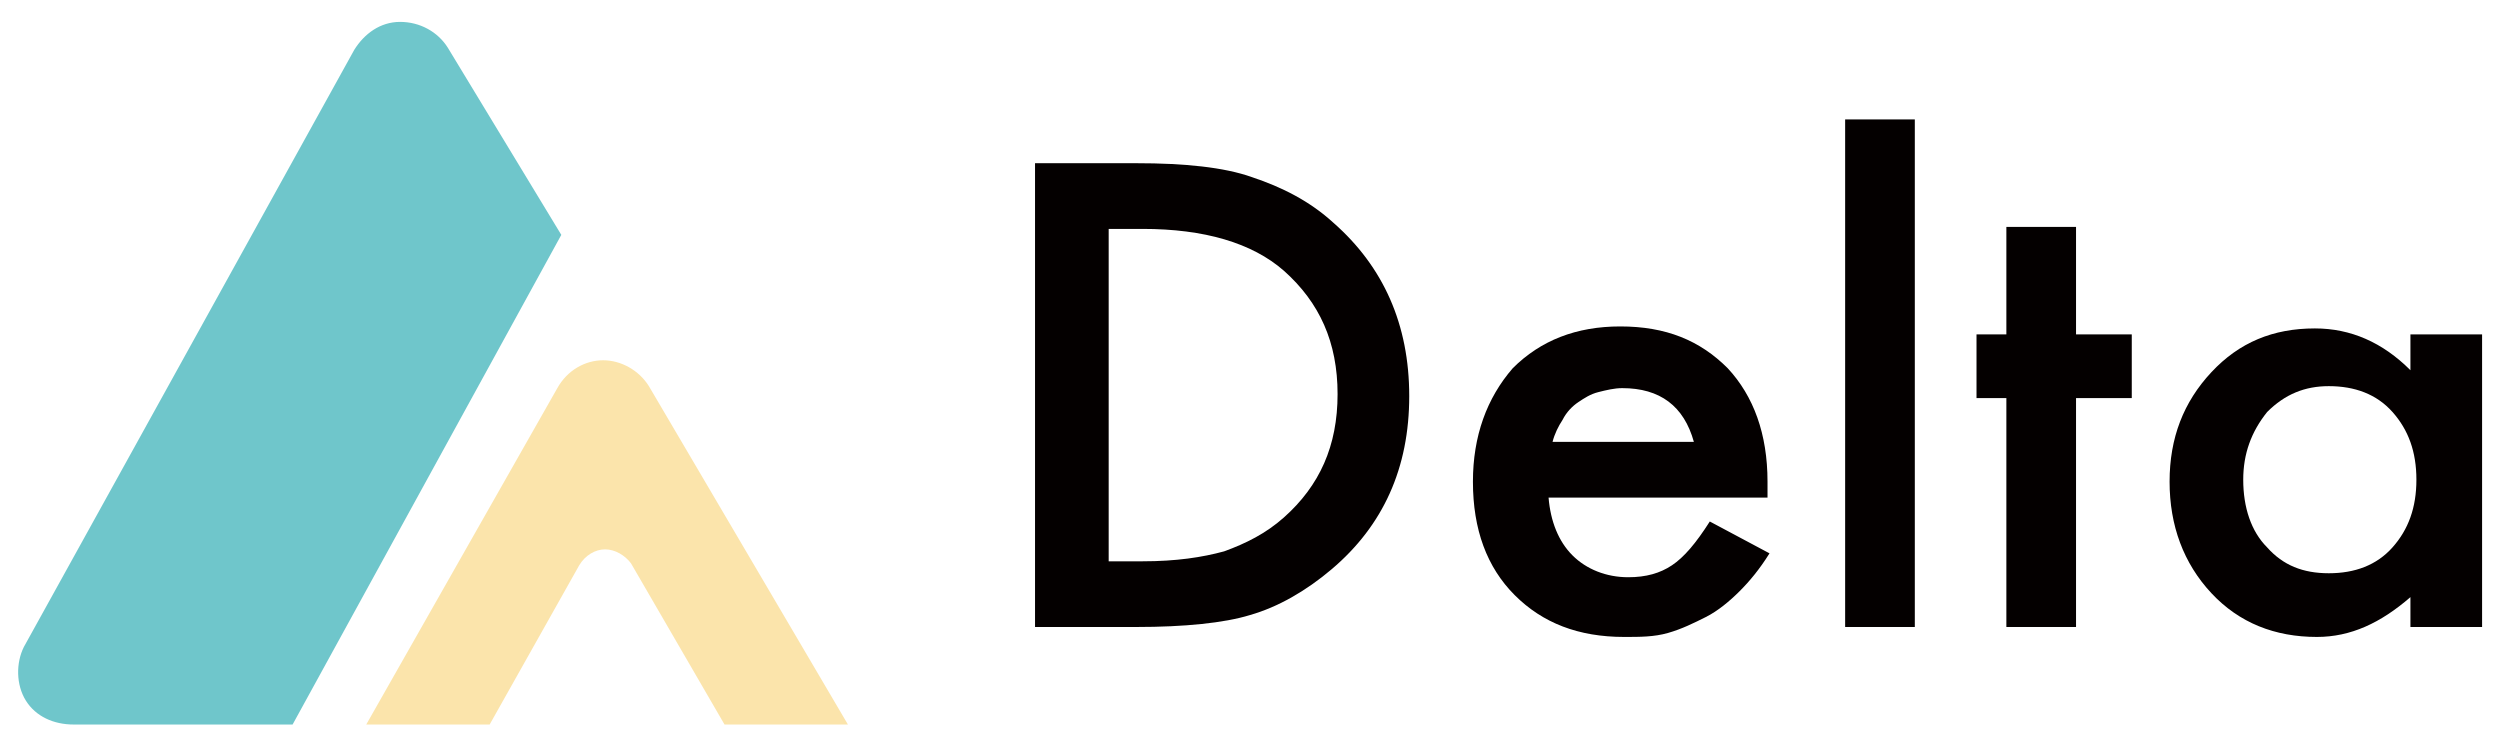
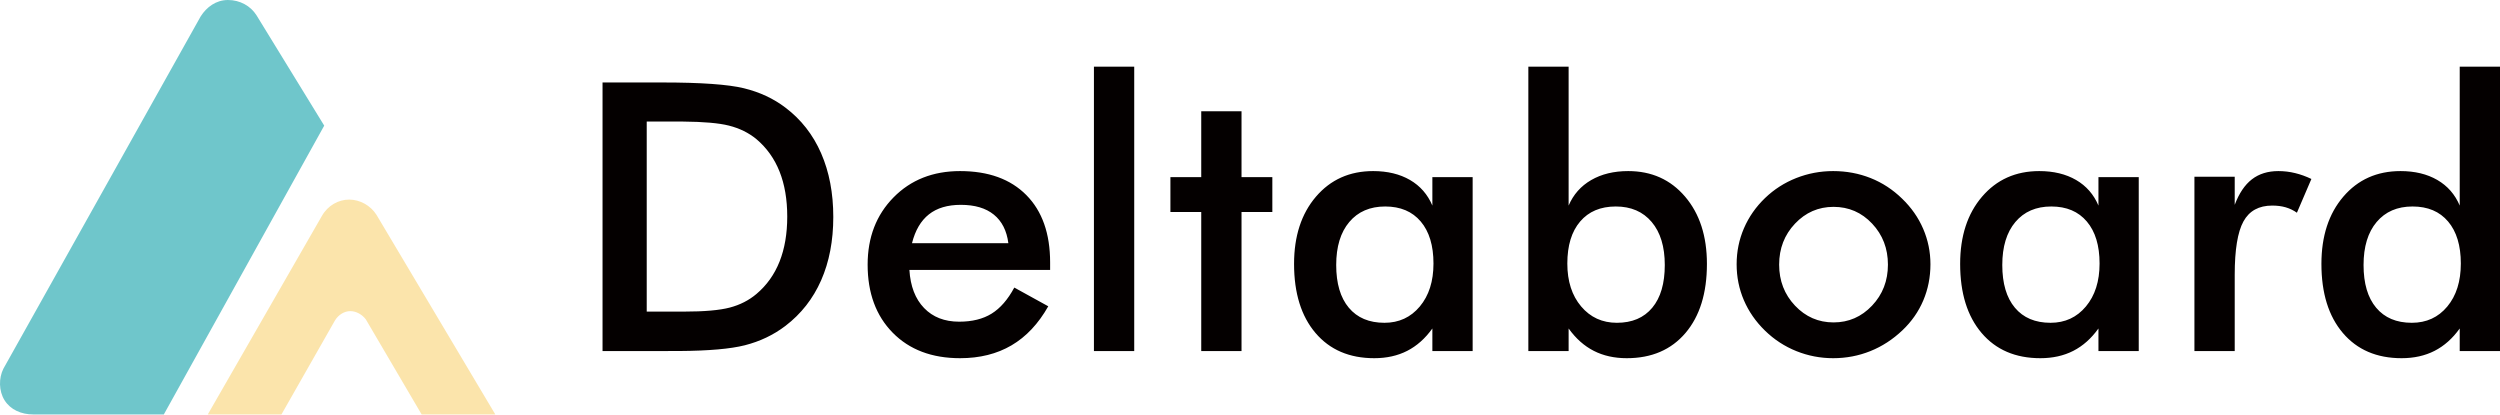
- <svg xmlns="http://www.w3.org/2000/svg" version="1.1" id="图层_1" x="0px" y="0px" viewBox="0 0 125.6 37.1" style="enable-background:new 0 0 125.6 37.1;" xml:space="preserve">
-   <style type="text/css">
- 	.st0{fill:#040000;}
- 	.st1{fill:#FBE4AB;}
- 	.st2{fill:#6FC6CB;}
- </style>
-   <g>
-     <path class="st0" d="M52,31.5V8.2h5.1c2.4,0,4.4,0.2,5.8,0.7c1.5,0.5,2.9,1.2,4.1,2.3c2.5,2.2,3.8,5.1,3.8,8.7s-1.3,6.5-3.9,8.7   c-1.3,1.1-2.7,1.9-4.1,2.3c-1.3,0.4-3.3,0.6-5.7,0.6C57.1,31.5,52,31.5,52,31.5z M55.7,28.2h1.7c1.7,0,3-0.2,4.1-0.5   c1.1-0.4,2.1-0.9,3-1.7c1.8-1.6,2.7-3.6,2.7-6.2s-0.9-4.6-2.7-6.2c-1.6-1.4-4-2.1-7.1-2.1h-1.7V28.2z" />
-     <path class="st0" d="M88.8,25h-11c0.1,1.2,0.5,2.2,1.2,2.9c0.7,0.7,1.7,1.1,2.8,1.1c0.9,0,1.6-0.2,2.2-0.6s1.2-1.1,1.9-2.2l3,1.6   c-0.5,0.8-1,1.4-1.5,1.9s-1.1,1-1.7,1.3s-1.2,0.6-1.9,0.8C83.1,32,82.4,32,81.6,32c-2.3,0-4.1-0.7-5.5-2.1S74,26.6,74,24.2   c0-2.3,0.7-4.2,2-5.7c1.4-1.4,3.2-2.1,5.4-2.1c2.3,0,4,0.7,5.4,2.1c1.3,1.4,2,3.3,2,5.7L88.8,25z M85.1,22.2   c-0.5-1.8-1.7-2.7-3.6-2.7c-0.4,0-0.8,0.1-1.2,0.2s-0.7,0.3-1,0.5s-0.6,0.5-0.8,0.9c-0.2,0.3-0.4,0.7-0.5,1.1H85.1z" />
-     <path class="st0" d="M96.2,6v25.5h-3.5V6H96.2z" />
-     <path class="st0" d="M104.3,20v11.5h-3.5V20h-1.5v-3.2h1.5v-5.4h3.5v5.4h2.8V20H104.3z" />
-     <path class="st0" d="M121.1,16.8h3.6v14.7h-3.6V30c-1.5,1.3-3,2-4.7,2c-2.1,0-3.9-0.7-5.3-2.2s-2.1-3.4-2.1-5.6s0.7-4,2.1-5.5   s3.1-2.2,5.2-2.2c1.8,0,3.4,0.7,4.8,2.1V16.8z M112.7,24.1c0,1.4,0.4,2.6,1.2,3.4c0.8,0.9,1.8,1.3,3.1,1.3c1.3,0,2.4-0.4,3.2-1.3   c0.8-0.9,1.2-2,1.2-3.4s-0.4-2.5-1.2-3.4c-0.8-0.9-1.9-1.3-3.2-1.3c-1.2,0-2.2,0.4-3.1,1.3C113.1,21.7,112.7,22.8,112.7,24.1z" />
-   </g>
-   <g>
-     <path class="st1" d="M24.6,36.4l4.5-8c0.3-0.5,0.8-0.8,1.3-0.8s1,0.3,1.3,0.7l4.7,8.1h6.2l-10-17c-0.5-0.8-1.4-1.3-2.3-1.3   s-1.8,0.5-2.3,1.4l-9.6,16.9H24.6z" />
-     <path class="st2" d="M14.7,36.4h-11c-1,0-1.9-0.4-2.4-1.2s-0.5-1.9-0.1-2.7l16.6-30c0.5-0.8,1.3-1.4,2.3-1.4s1.9,0.5,2.4,1.3   l5.7,9.4L14.7,36.4z" />
+ <svg xmlns="http://www.w3.org/2000/svg" width="187px" height="31px" viewBox="0 0 187 31" version="1.1">
+   <g id="页面-1" stroke="none" stroke-width="1" fill="none" fill-rule="evenodd">
+     <g id="画板" transform="translate(-44, -15)" fill-rule="nonzero">
+       <g id="编组" transform="translate(44, 15)">
+         <path d="M187,4.989 L187,26.258 L183.987,26.258 L183.987,24.57 C183.45,25.32 182.823,25.878 182.105,26.244 C181.388,26.61 180.566,26.793 179.64,26.793 C177.78,26.793 176.315,26.164 175.245,24.906 C174.176,23.648 173.642,21.926 173.642,19.74 C173.642,17.663 174.188,15.987 175.28,14.711 C176.372,13.435 177.798,12.797 179.557,12.797 C180.631,12.797 181.55,13.019 182.313,13.462 C183.077,13.906 183.635,14.544 183.987,15.377 L183.987,4.989 L187,4.989 Z M71.814,12.797 C73.934,12.797 75.587,13.396 76.772,14.594 C77.957,15.793 78.549,17.471 78.549,19.63 L78.549,20.193 L68.024,20.193 C68.098,21.409 68.463,22.359 69.121,23.04 C69.778,23.722 70.653,24.062 71.745,24.062 C72.717,24.062 73.527,23.861 74.175,23.459 C74.823,23.056 75.388,22.407 75.869,21.51 L78.41,22.91 C77.67,24.218 76.753,25.192 75.661,25.832 C74.569,26.473 73.286,26.793 71.814,26.793 C69.704,26.793 68.024,26.157 66.774,24.886 C65.524,23.614 64.899,21.917 64.899,19.795 C64.899,17.755 65.545,16.079 66.836,14.766 C68.128,13.453 69.787,12.797 71.814,12.797 Z M152.535,12.797 C153.608,12.797 154.527,13.019 155.291,13.462 C156.055,13.906 156.612,14.544 156.964,15.377 L156.964,13.25 L159.978,13.25 L159.978,26.258 L156.964,26.258 L156.964,24.57 C156.427,25.32 155.8,25.878 155.083,26.244 C154.365,26.61 153.544,26.793 152.618,26.793 C150.757,26.793 149.292,26.164 148.223,24.906 C147.154,23.648 146.619,21.926 146.619,19.74 C146.619,17.663 147.165,15.987 148.258,14.711 C149.35,13.435 150.776,12.797 152.535,12.797 Z M137.121,12.797 C138.112,12.797 139.044,12.971 139.919,13.318 C140.794,13.666 141.578,14.178 142.273,14.855 C142.967,15.523 143.495,16.278 143.856,17.119 C144.217,17.961 144.397,18.844 144.397,19.767 C144.397,20.728 144.219,21.629 143.863,22.471 C143.506,23.312 142.986,24.058 142.301,24.707 C141.578,25.393 140.778,25.912 139.898,26.265 C139.019,26.617 138.093,26.793 137.121,26.793 C136.167,26.793 135.251,26.617 134.372,26.265 C133.492,25.912 132.71,25.402 132.025,24.735 C131.33,24.058 130.803,23.298 130.442,22.457 C130.081,21.615 129.9,20.719 129.9,19.767 C129.9,18.816 130.083,17.917 130.449,17.071 C130.814,16.225 131.34,15.473 132.025,14.814 C132.701,14.164 133.478,13.666 134.358,13.318 C135.237,12.971 136.158,12.797 137.121,12.797 Z M102.711,12.797 C103.785,12.797 104.704,13.019 105.468,13.462 C106.231,13.906 106.789,14.544 107.141,15.377 L107.141,13.25 L110.154,13.25 L110.154,26.258 L107.141,26.258 L107.141,24.57 C106.604,25.32 105.977,25.878 105.259,26.244 C104.542,26.61 103.72,26.793 102.794,26.793 C100.934,26.793 99.469,26.164 98.399,24.906 C97.33,23.648 96.796,21.926 96.796,19.74 C96.796,17.663 97.342,15.987 98.434,14.711 C99.527,13.435 100.952,12.797 102.711,12.797 Z M117.333,4.989 L117.333,15.377 C117.685,14.553 118.247,13.917 119.02,13.469 C119.793,13.021 120.717,12.797 121.791,12.797 C123.54,12.797 124.959,13.435 126.047,14.711 C127.135,15.987 127.678,17.663 127.678,19.74 C127.678,21.926 127.144,23.648 126.075,24.906 C125.005,26.164 123.54,26.793 121.68,26.793 C120.754,26.793 119.932,26.61 119.215,26.244 C118.497,25.878 117.87,25.32 117.333,24.57 L117.333,26.258 L114.32,26.258 L114.32,4.989 L117.333,4.989 Z M55.644,6.601 C56.824,6.89 57.859,7.372 58.748,8.049 C59.923,8.936 60.814,10.075 61.421,11.466 C62.027,12.856 62.33,14.443 62.33,16.227 C62.33,18.011 62.027,19.591 61.421,20.968 C60.814,22.345 59.923,23.481 58.748,24.378 C57.859,25.055 56.848,25.537 55.714,25.826 C54.642,26.098 53.008,26.241 50.81,26.256 L49.527,26.258 L45.07,26.258 L45.07,6.169 L49.527,6.169 C52.425,6.169 54.464,6.313 55.644,6.601 Z M84.84,4.989 L84.84,26.258 L81.826,26.258 L81.826,4.989 L84.84,4.989 Z M92.866,8.324 L92.866,13.25 L95.171,13.25 L95.171,15.857 L92.866,15.857 L92.866,26.258 L89.853,26.258 L89.853,15.857 L87.547,15.857 L87.547,13.25 L89.853,13.25 L89.853,8.324 L92.866,8.324 Z M170.42,12.797 C170.846,12.797 171.265,12.847 171.677,12.948 C172.089,13.048 172.494,13.195 172.892,13.387 L171.809,15.912 C171.549,15.729 171.269,15.594 170.968,15.507 C170.668,15.42 170.332,15.377 169.962,15.377 C168.962,15.377 168.244,15.772 167.809,16.563 C167.374,17.355 167.157,18.683 167.157,20.55 L167.157,26.258 L164.143,26.258 L164.143,13.222 L167.157,13.222 L167.157,15.322 C167.481,14.462 167.909,13.826 168.441,13.414 C168.973,13.003 169.633,12.797 170.42,12.797 Z M103.614,15.445 C102.475,15.445 101.579,15.832 100.927,16.605 C100.274,17.378 99.948,18.45 99.948,19.822 C99.948,21.204 100.263,22.269 100.892,23.019 C101.522,23.77 102.41,24.145 103.558,24.145 C104.641,24.145 105.523,23.738 106.204,22.923 C106.884,22.109 107.224,21.039 107.224,19.713 C107.224,18.368 106.907,17.32 106.273,16.57 C105.639,15.82 104.752,15.445 103.614,15.445 Z M120.86,15.445 C119.722,15.445 118.833,15.82 118.194,16.57 C117.555,17.32 117.236,18.368 117.236,19.713 C117.236,21.039 117.581,22.109 118.271,22.923 C118.96,23.738 119.851,24.145 120.944,24.145 C122.082,24.145 122.964,23.77 123.589,23.019 C124.214,22.269 124.526,21.204 124.526,19.822 C124.526,18.45 124.2,17.378 123.547,16.605 C122.895,15.832 121.999,15.445 120.86,15.445 Z M153.437,15.445 C152.299,15.445 151.403,15.832 150.75,16.605 C150.098,17.378 149.771,18.45 149.771,19.822 C149.771,21.204 150.086,22.269 150.716,23.019 C151.345,23.77 152.234,24.145 153.382,24.145 C154.465,24.145 155.347,23.738 156.027,22.923 C156.707,22.109 157.048,21.039 157.048,19.713 C157.048,18.368 156.731,17.32 156.096,16.57 C155.462,15.82 154.576,15.445 153.437,15.445 Z M180.46,15.445 C179.321,15.445 178.425,15.832 177.773,16.605 C177.12,17.378 176.794,18.45 176.794,19.822 C176.794,21.204 177.108,22.269 177.738,23.019 C178.367,23.77 179.256,24.145 180.404,24.145 C181.496,24.145 182.381,23.74 183.056,22.93 C183.732,22.121 184.07,21.048 184.07,19.713 C184.07,18.368 183.753,17.32 183.119,16.57 C182.485,15.82 181.598,15.445 180.46,15.445 Z M137.149,15.473 C136.019,15.473 135.059,15.891 134.267,16.728 C133.476,17.565 133.08,18.587 133.08,19.795 C133.08,21.002 133.476,22.025 134.267,22.862 C135.059,23.699 136.019,24.117 137.149,24.117 C138.278,24.117 139.239,23.699 140.03,22.862 C140.822,22.025 141.217,21.002 141.217,19.795 C141.217,18.587 140.824,17.565 140.037,16.728 C139.25,15.891 138.287,15.473 137.149,15.473 Z M48.375,9.092 L48.375,23.308 L51.152,23.308 C52.679,23.308 53.825,23.207 54.589,23.006 C55.352,22.805 56.017,22.466 56.581,21.99 C57.35,21.341 57.926,20.534 58.31,19.568 C58.694,18.603 58.886,17.481 58.886,16.2 C58.886,14.919 58.694,13.796 58.31,12.831 C57.926,11.866 57.35,11.059 56.581,10.409 C56.007,9.934 55.32,9.595 54.519,9.394 C53.772,9.206 52.631,9.106 51.098,9.093 L48.375,9.092 Z M71.87,15.322 C70.879,15.322 70.083,15.559 69.482,16.035 C68.88,16.511 68.459,17.229 68.218,18.189 L75.425,18.189 C75.305,17.256 74.943,16.545 74.342,16.056 C73.74,15.566 72.916,15.322 71.87,15.322 Z" id="形状结合" fill="#040000" />
+         <path d="M26.118,14.929 C26.918,14.929 27.718,15.368 28.162,16.071 L28.162,16.071 L37.049,31 L31.539,31 L27.362,23.887 C27.096,23.535 26.651,23.272 26.207,23.272 C25.762,23.272 25.318,23.535 25.052,23.975 L25.052,23.975 L21.052,31 L15.542,31 L24.074,16.159 C24.518,15.368 25.318,14.929 26.118,14.929 Z" id="形状结合-path" fill="#FBE4AB" />
+         <path d="M17.053,0 C17.942,0 18.742,0.439 19.186,1.142 L24.252,9.397 L12.254,31 L2.478,31 C1.59,31 0.79,30.649 0.345,29.946 C-0.099,29.244 -0.099,28.278 0.256,27.575 L15.009,1.229 C15.453,0.527 16.164,0 17.053,0 Z" id="形状结合-path" fill="#6FC6CB" />
+       </g>
+     </g>
  </g>
</svg>
